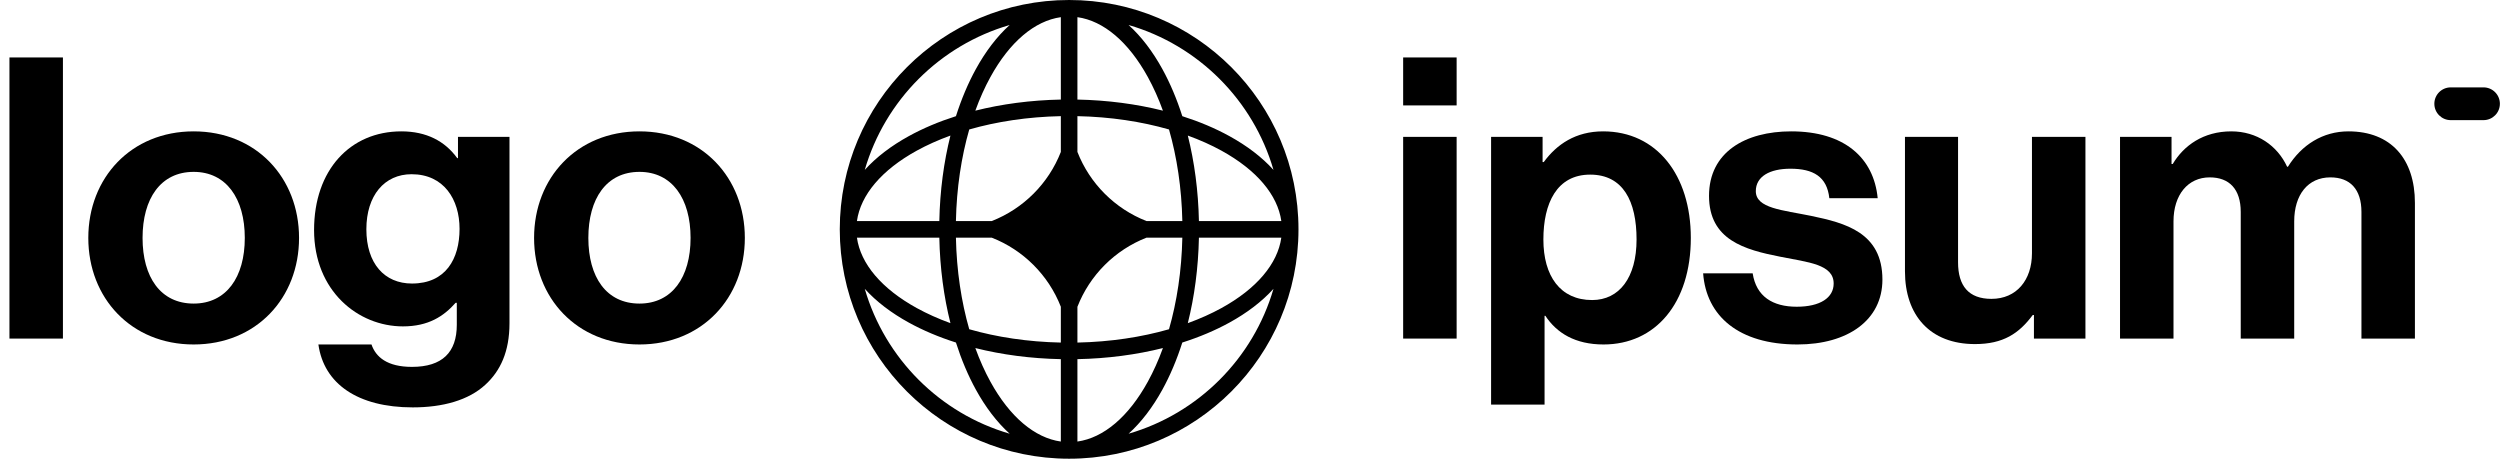
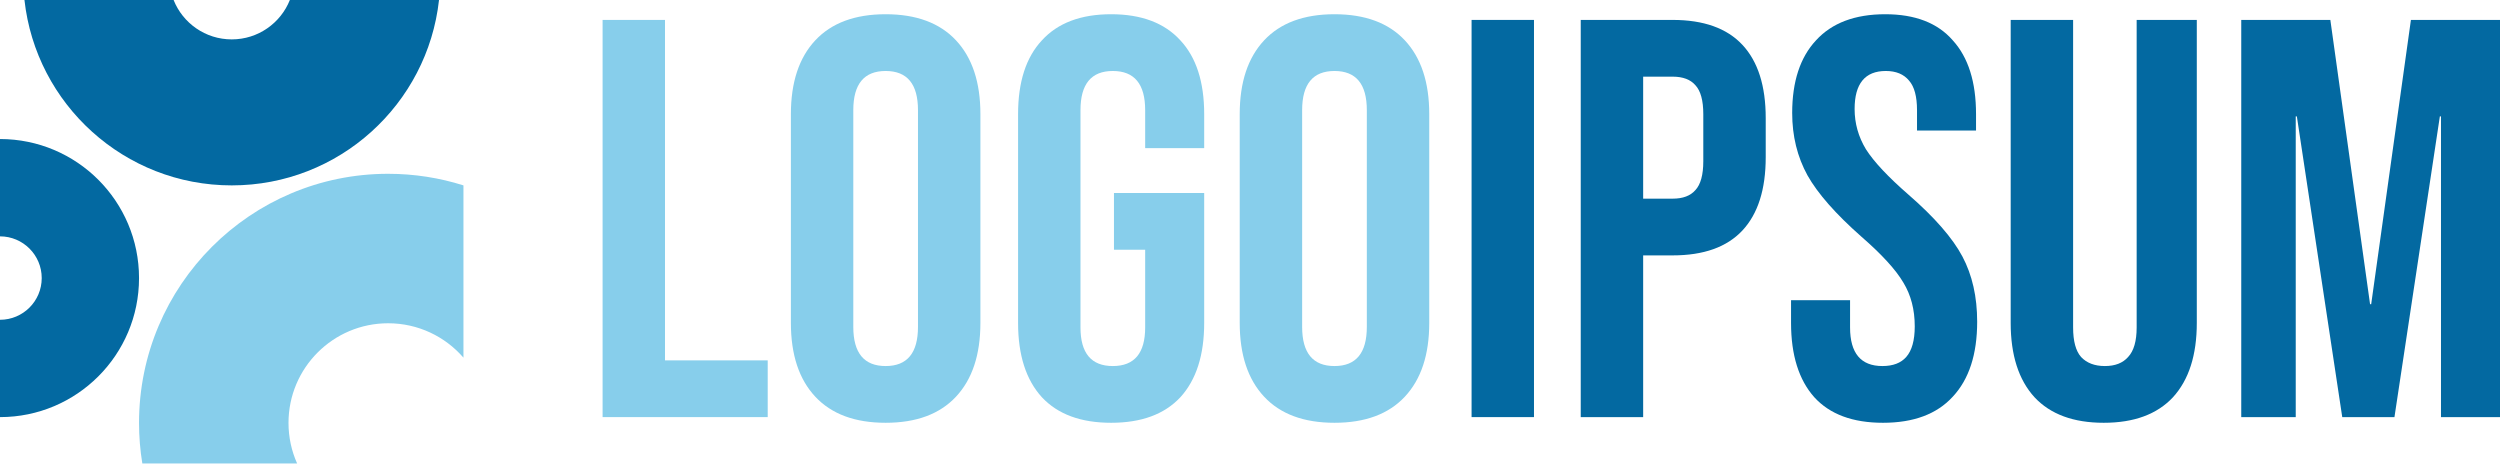
- <svg xmlns="http://www.w3.org/2000/svg" id="logo-76" width="218" height="40" viewBox="0 0 218 40" fill="none">
-   <path class="ccustom" d="M122.355 29.524H127.018V11.935H122.355V29.524ZM122.355 9.192H127.018V5.01H122.355V9.192Z" fill="black" />
-   <path class="ccustom" d="M130.023 35.284H134.686V27.535H134.754C135.748 29.044 137.36 30.038 139.828 30.038C144.354 30.038 147.44 26.438 147.44 20.747C147.44 15.261 144.457 11.455 139.794 11.455C137.394 11.455 135.748 12.587 134.617 14.13H134.514V11.935H130.023V35.284ZM138.834 26.164C136.057 26.164 134.583 24.072 134.583 20.884C134.583 17.73 135.748 15.227 138.663 15.227C141.543 15.227 142.708 17.558 142.708 20.884C142.708 24.209 141.2 26.164 138.834 26.164Z" fill="black" />
-   <path class="ccustom" d="M156.741 30.038C161.13 30.038 164.147 27.912 164.147 24.381C164.147 20.267 160.89 19.444 157.941 18.827C155.438 18.312 153.107 18.175 153.107 16.667C153.107 15.398 154.307 14.712 156.124 14.712C158.113 14.712 159.313 15.398 159.518 17.284H163.735C163.393 13.752 160.821 11.455 156.193 11.455C152.181 11.455 149.027 13.272 149.027 17.078C149.027 20.918 152.113 21.775 155.267 22.392C157.667 22.872 159.895 23.044 159.895 24.724C159.895 25.958 158.73 26.747 156.673 26.747C154.581 26.747 153.141 25.855 152.833 23.832H148.513C148.787 27.57 151.633 30.038 156.741 30.038Z" fill="black" />
-   <path class="ccustom" d="M181.85 29.524V11.935H177.187V22.084C177.187 24.415 175.85 26.061 173.656 26.061C171.667 26.061 170.742 24.93 170.742 22.872V11.935H166.113V23.661C166.113 27.501 168.307 30.004 172.216 30.004C174.685 30.004 176.056 29.078 177.256 27.467H177.359V29.524H181.85Z" fill="black" />
-   <path class="ccustom" d="M184.866 29.524H189.529V19.307C189.529 16.975 190.798 15.467 192.684 15.467C194.398 15.467 195.392 16.495 195.392 18.484V29.524H200.055V19.307C200.055 16.975 201.255 15.467 203.209 15.467C204.924 15.467 205.918 16.495 205.918 18.484V29.524H210.581V17.695C210.581 13.855 208.489 11.455 204.786 11.455C202.558 11.455 200.706 12.621 199.506 14.541H199.438C198.581 12.69 196.798 11.455 194.569 11.455C192.135 11.455 190.421 12.69 189.461 14.301H189.358V11.935H184.866V29.524Z" fill="black" />
-   <path class="ccustom" d="M0.824 29.524H5.487V5.01H0.824V29.524Z" fill="black" />
-   <path class="ccustom" d="M16.888 30.038C22.34 30.038 26.077 25.992 26.077 20.747C26.077 15.501 22.34 11.455 16.888 11.455C11.437 11.455 7.7 15.501 7.7 20.747C7.7 25.992 11.437 30.038 16.888 30.038ZM16.888 26.472C14.008 26.472 12.431 24.175 12.431 20.747C12.431 17.318 14.008 14.987 16.888 14.987C19.734 14.987 21.346 17.318 21.346 20.747C21.346 24.175 19.734 26.472 16.888 26.472Z" fill="black" />
-   <path class="ccustom" d="M35.993 35.524C38.599 35.524 40.862 34.907 42.336 33.535C43.639 32.335 44.427 30.655 44.427 28.187V11.935H39.936V13.787H39.867C38.804 12.312 37.193 11.455 34.999 11.455C30.542 11.455 27.387 14.815 27.387 20.061C27.387 25.375 31.227 28.461 35.136 28.461C37.364 28.461 38.702 27.57 39.73 26.404H39.833V28.324C39.833 30.724 38.564 31.992 35.924 31.992C33.764 31.992 32.77 31.135 32.393 30.038H27.764C28.244 33.467 31.193 35.524 35.993 35.524ZM35.924 24.724C33.524 24.724 31.947 22.975 31.947 19.992C31.947 17.044 33.524 15.192 35.89 15.192C38.702 15.192 40.073 17.387 40.073 19.958C40.073 22.564 38.873 24.724 35.924 24.724Z" fill="black" />
-   <path class="ccustom" d="M55.761 30.038C61.212 30.038 64.95 25.992 64.95 20.747C64.95 15.501 61.212 11.455 55.761 11.455C50.31 11.455 46.572 15.501 46.572 20.747C46.572 25.992 50.31 30.038 55.761 30.038ZM55.761 26.472C52.881 26.472 51.304 24.175 51.304 20.747C51.304 17.318 52.881 14.987 55.761 14.987C58.607 14.987 60.218 17.318 60.218 20.747C60.218 24.175 58.607 26.472 55.761 26.472Z" fill="black" />
-   <path class="ccustom" d="M212.275 9.048C212.275 8.259 212.915 7.619 213.704 7.619H216.561C217.35 7.619 217.99 8.259 217.99 9.048C217.99 9.837 217.35 10.476 216.561 10.476H213.704C212.915 10.476 212.275 9.837 212.275 9.048Z" fill="black" />
-   <path class="ccustom" fill-rule="evenodd" clip-rule="evenodd" d="M93.228 0C104.273 0 113.228 8.954 113.228 20C113.228 31.046 104.273 40 93.228 40C82.182 40 73.228 31.046 73.228 20C73.228 8.954 82.182 0 93.228 0ZM92.505 1.497C90.223 1.818 88.05 3.651 86.364 6.717C85.875 7.607 85.433 8.589 85.049 9.65C87.342 9.074 89.861 8.734 92.505 8.682V1.497ZM83.358 10.131C83.837 8.63 84.422 7.248 85.097 6.021C85.933 4.501 86.925 3.188 88.043 2.18C81.964 3.945 77.173 8.737 75.407 14.816C76.416 13.698 77.728 12.706 79.248 11.87C80.476 11.194 81.857 10.609 83.358 10.131ZM82.878 11.821C82.302 14.114 81.962 16.633 81.909 19.277H74.724C75.045 16.995 76.879 14.823 79.945 13.136C80.835 12.647 81.817 12.206 82.878 11.821ZM83.356 19.277C83.415 16.392 83.831 13.683 84.518 11.29C86.911 10.603 89.62 10.188 92.505 10.128V13.251C91.428 16.006 89.233 18.201 86.478 19.277H83.356ZM81.909 20.723H74.724C75.045 23.005 76.879 25.177 79.945 26.864C80.835 27.353 81.817 27.794 82.878 28.179C82.302 25.886 81.962 23.367 81.909 20.723ZM84.518 28.71C83.831 26.317 83.415 23.608 83.356 20.723H86.478C89.233 21.799 91.428 23.994 92.505 26.749V29.872C89.62 29.812 86.911 29.397 84.518 28.71ZM83.358 29.869C81.857 29.391 80.476 28.806 79.248 28.13C77.728 27.294 76.416 26.302 75.407 25.184C77.173 31.263 81.964 36.055 88.043 37.82C86.925 36.812 85.933 35.499 85.097 33.979C84.422 32.752 83.837 31.37 83.358 29.869ZM92.505 38.503C90.223 38.182 88.05 36.349 86.364 33.283C85.875 32.393 85.433 31.41 85.049 30.35C87.342 30.926 89.861 31.266 92.505 31.318V38.503ZM98.412 37.82C99.53 36.812 100.522 35.499 101.358 33.979C102.033 32.752 102.619 31.37 103.097 29.869C104.598 29.391 105.979 28.806 107.207 28.13C108.727 27.294 110.04 26.302 111.048 25.184C109.282 31.263 104.491 36.055 98.412 37.82ZM101.407 30.35C101.022 31.41 100.58 32.393 100.091 33.283C98.405 36.349 96.232 38.182 93.951 38.503V31.318C96.594 31.266 99.113 30.926 101.407 30.35ZM103.577 28.179C104.638 27.794 105.621 27.353 106.51 26.864C109.577 25.177 111.41 23.005 111.731 20.723H104.546C104.493 23.367 104.153 25.886 103.577 28.179ZM103.1 20.723C103.04 23.608 102.625 26.317 101.937 28.71C99.544 29.397 96.836 29.812 93.951 29.872V26.752C95.026 23.995 97.222 21.799 99.978 20.723H103.1ZM104.546 19.277H111.731C111.41 16.995 109.577 14.823 106.51 13.136C105.621 12.647 104.638 12.206 103.577 11.821C104.153 14.114 104.493 16.633 104.546 19.277ZM101.937 11.29C102.625 13.683 103.04 16.392 103.1 19.277H99.978C97.222 18.201 95.026 16.005 93.951 13.248V10.128C96.836 10.188 99.544 10.603 101.937 11.29ZM103.097 10.131C104.598 10.609 105.979 11.194 107.207 11.87C108.727 12.706 110.04 13.698 111.048 14.816C109.282 8.737 104.491 3.945 98.412 2.18C99.53 3.188 100.522 4.501 101.358 6.021C102.033 7.248 102.619 8.63 103.097 10.131ZM93.951 1.497C96.232 1.818 98.405 3.651 100.091 6.717C100.58 7.607 101.022 8.589 101.407 9.65C99.113 9.074 96.594 8.734 93.951 8.682V1.497Z" fill="black" />
+ <svg xmlns="http://www.w3.org/2000/svg" id="logo-43" width="160" height="30" viewBox="0 0 160 30" fill="none">
+   <path d="M38.566 1.275H42.56V23.064H49.133V26.695H38.566V1.275Z" fill="#87CEEB" class="ccompli1" />
+   <path d="M56.681 27.058C54.72 27.058 53.219 26.502 52.178 25.388C51.137 24.274 50.617 22.701 50.617 20.667V7.303C50.617 5.269 51.137 3.696 52.178 2.582C53.219 1.468 54.72 0.911 56.681 0.911C58.642 0.911 60.143 1.468 61.184 2.582C62.225 3.696 62.746 5.269 62.746 7.303V20.667C62.746 22.701 62.225 24.274 61.184 25.388C60.143 26.502 58.642 27.058 56.681 27.058ZM56.681 23.427C58.061 23.427 58.751 22.592 58.751 20.921V7.049C58.751 5.378 58.061 4.543 56.681 4.543C55.301 4.543 54.611 5.378 54.611 7.049V20.921C54.611 22.592 55.301 23.427 56.681 23.427Z" fill="#87CEEB" class="ccompli1" />
+   <path d="M71.112 27.058C69.176 27.058 67.699 26.514 66.682 25.424C65.665 24.311 65.157 22.725 65.157 20.667V7.303C65.157 5.245 65.665 3.671 66.682 2.582C67.699 1.468 69.176 0.911 71.112 0.911C73.049 0.911 74.526 1.468 75.543 2.582C76.56 3.671 77.068 5.245 77.068 7.303V9.482H73.291V7.049C73.291 5.378 72.601 4.543 71.221 4.543C69.841 4.543 69.151 5.378 69.151 7.049V20.957C69.151 22.604 69.841 23.427 71.221 23.427C72.601 23.427 73.291 22.604 73.291 20.957V15.982H71.294V12.351H77.068V20.667C77.068 22.725 76.56 24.311 75.543 25.424C74.526 26.514 73.049 27.058 71.112 27.058Z" fill="#87CEEB" class="ccompli1" />
+   <path d="M85.407 27.058C83.446 27.058 81.945 26.502 80.904 25.388C79.863 24.274 79.342 22.701 79.342 20.667V7.303C79.342 5.269 79.863 3.696 80.904 2.582C81.945 1.468 83.446 0.911 85.407 0.911C87.368 0.911 88.869 1.468 89.91 2.582C90.951 3.696 91.472 5.269 91.472 7.303V20.667C91.472 22.701 90.951 24.274 89.91 25.388C88.869 26.502 87.368 27.058 85.407 27.058ZM85.407 23.427C86.787 23.427 87.477 22.592 87.477 20.921V7.049C87.477 5.378 86.787 4.543 85.407 4.543C84.027 4.543 83.337 5.378 83.337 7.049V20.921C83.337 22.592 84.027 23.427 85.407 23.427Z" fill="#87CEEB" class="ccompli1" />
+   <path d="M94.181 1.275H98.175V26.695H94.181V1.275Z" fill="#0369a1" class="ccustom" />
+   <path d="M101.167 1.275H107.05C109.035 1.275 110.524 1.807 111.517 2.873C112.51 3.938 113.006 5.499 113.006 7.557V10.063C113.006 12.121 112.51 13.682 111.517 14.748C110.524 15.813 109.035 16.345 107.05 16.345H105.162V26.695H101.167V1.275ZM107.05 12.714C107.704 12.714 108.188 12.532 108.503 12.169C108.842 11.806 109.011 11.189 109.011 10.317V7.303C109.011 6.431 108.842 5.814 108.503 5.451C108.188 5.088 107.704 4.906 107.05 4.906H105.162V12.714H107.05Z" fill="#0369a1" class="ccustom" />
+   <path d="M120.51 27.058C118.574 27.058 117.109 26.514 116.116 25.424C115.124 24.311 114.627 22.725 114.627 20.667V19.214H118.404V20.957C118.404 22.604 119.094 23.427 120.474 23.427C121.152 23.427 121.66 23.233 121.999 22.846C122.362 22.434 122.544 21.781 122.544 20.885C122.544 19.82 122.302 18.887 121.818 18.089C121.334 17.265 120.438 16.285 119.13 15.147C117.484 13.694 116.334 12.387 115.68 11.225C115.027 10.039 114.7 8.707 114.7 7.23C114.7 5.221 115.208 3.671 116.225 2.582C117.242 1.468 118.719 0.911 120.656 0.911C122.568 0.911 124.009 1.468 124.977 2.582C125.97 3.671 126.466 5.245 126.466 7.303V8.356H122.689V7.049C122.689 6.177 122.52 5.548 122.181 5.16C121.842 4.749 121.346 4.543 120.692 4.543C119.36 4.543 118.695 5.354 118.695 6.976C118.695 7.896 118.937 8.756 119.421 9.555C119.929 10.353 120.837 11.322 122.145 12.46C123.815 13.912 124.965 15.232 125.595 16.418C126.224 17.604 126.539 18.996 126.539 20.594C126.539 22.676 126.018 24.274 124.977 25.388C123.96 26.502 122.471 27.058 120.51 27.058Z" fill="#0369a1" class="ccustom" />
+   <path d="M134.64 27.058C132.703 27.058 131.226 26.514 130.209 25.424C129.192 24.311 128.684 22.725 128.684 20.667V1.275H132.679V20.957C132.679 21.829 132.848 22.459 133.187 22.846C133.55 23.233 134.059 23.427 134.712 23.427C135.366 23.427 135.862 23.233 136.201 22.846C136.564 22.459 136.746 21.829 136.746 20.957V1.275H140.595V20.667C140.595 22.725 140.087 24.311 139.07 25.424C138.053 26.514 136.576 27.058 134.64 27.058Z" fill="#0369a1" class="ccustom" />
+   <path d="M143.44 1.275H149.142L151.684 19.468H151.756L154.299 1.275H160V26.695H156.223V7.448H156.151L153.245 26.695H149.904L146.999 7.448H146.927V26.695H143.44V1.275Z" fill="#0369a1" class="ccustom" />
+   <path d="M0 26.695C4.914 26.695 8.898 22.711 8.898 17.797C8.898 12.882 4.914 8.898 0 8.898V15.127C1.474 15.127 2.67 16.323 2.67 17.797C2.67 19.271 1.474 20.466 0 20.466V26.695Z" fill="#0369a1" class="ccompli1" />
+   <path d="M29.661 11.865C28.141 11.383 26.521 11.123 24.841 11.123C16.036 11.123 8.898 18.261 8.898 27.066C8.898 27.95 8.97 28.817 9.109 29.661H19.015C18.661 28.869 18.464 27.99 18.464 27.066C18.464 23.544 21.319 20.689 24.841 20.689C26.766 20.689 28.492 21.542 29.661 22.89V11.865Z" fill="#87CEEB" class="ccompli2" />
+   <path d="M1.565 0C2.302 6.674 7.96 11.865 14.831 11.865C21.701 11.865 27.359 6.674 28.097 0H18.551C17.962 1.477 16.518 2.521 14.831 2.521C13.143 2.521 11.699 1.477 11.11 0H1.565Z" fill="#0369a1" class="ccustom" />
</svg>
